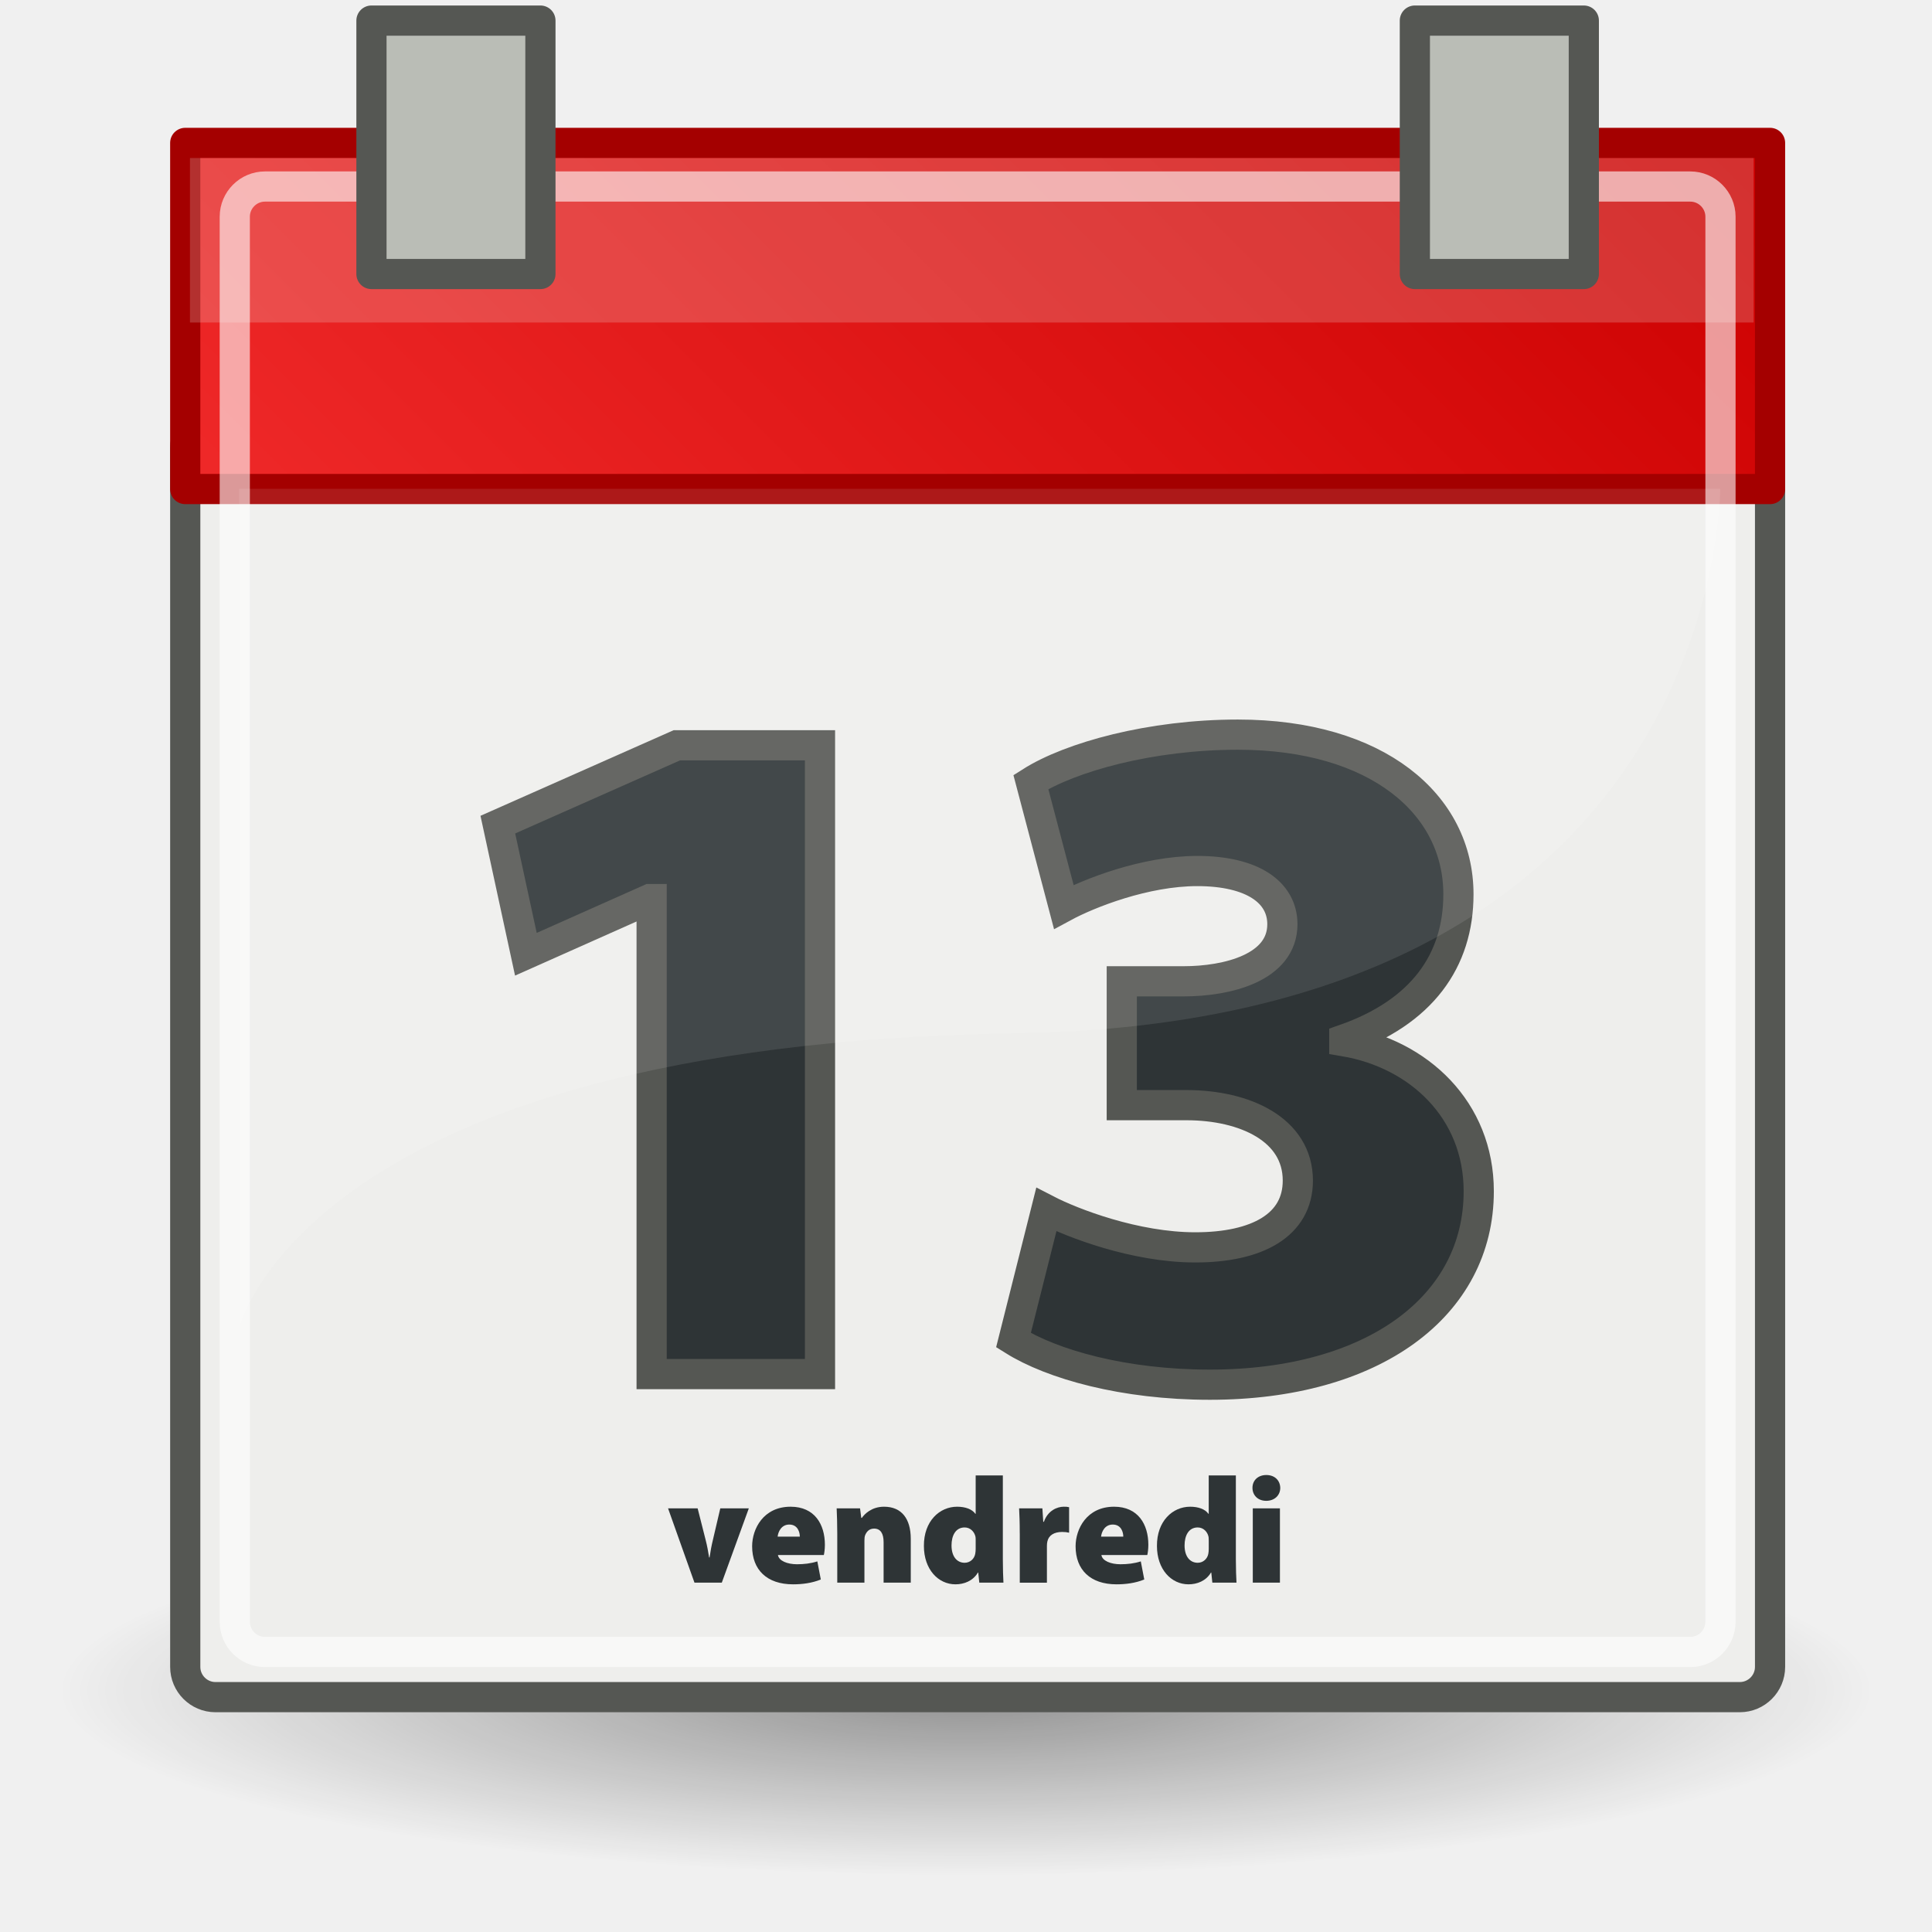
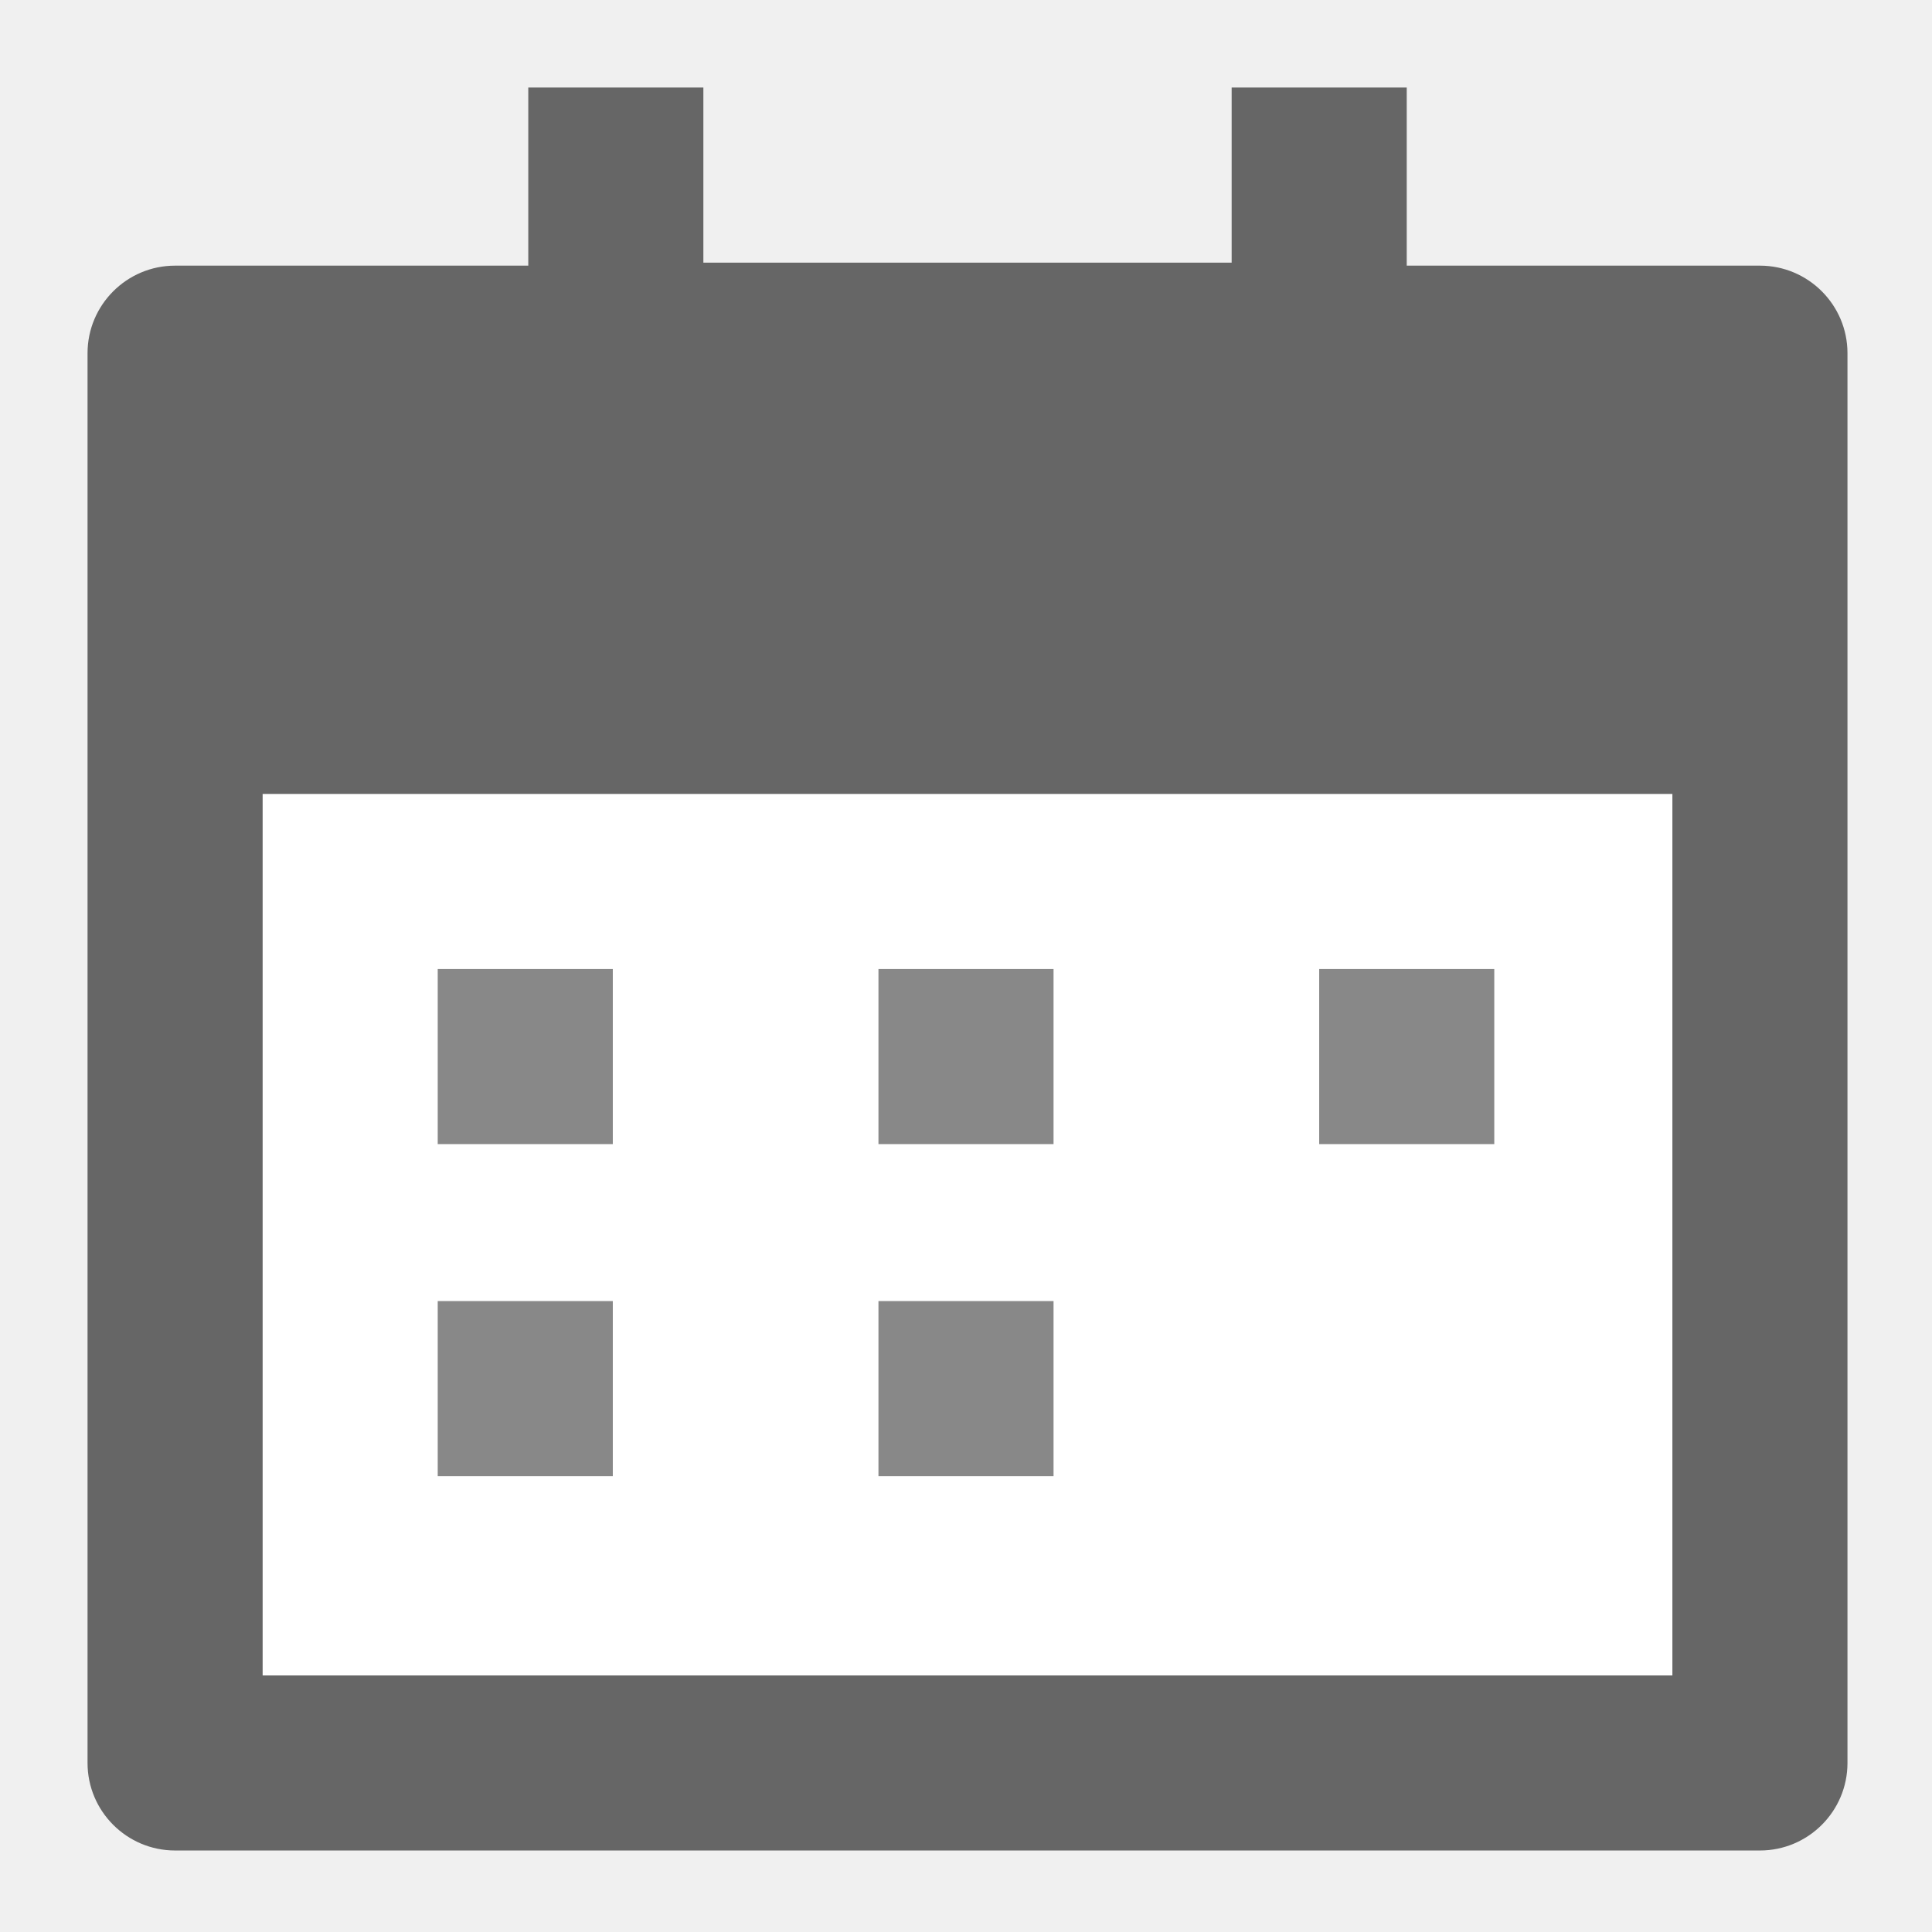
- <svg xmlns="http://www.w3.org/2000/svg" height="64" width="64">
-   <radialGradient id="a" cx="23.938" cy="42.688" gradientTransform="matrix(1 0 0 .24763 0 32.1168)" gradientUnits="userSpaceOnUse" r="23.76">
-     <stop offset="0" />
-     <stop offset="1" stop-opacity="0" />
-   </radialGradient>
-   <linearGradient id="b" gradientUnits="userSpaceOnUse" x1="16.395" x2="48.377" y1="26.459" y2="-5.523">
-     <stop offset="0" stop-color="#ef2929" />
-     <stop offset="1" stop-color="#c00" />
-   </linearGradient>
-   <path d="m47.697 42.688a23.76 5.884 0 1 1 -47.519 0 23.76 5.884 0 1 1 47.519 0z" fill="url(#a)" fill-rule="evenodd" opacity=".4" transform="matrix(1.266689 0 0 1.04372 1.678632 11.4462)" />
-   <g transform="translate(5.636365 .181818)">
-     <path d="m52.999 55.037c0 .551-.45 1.001-1.001 1.001h-50.498c-.55 0-1-.45-1-1.001v-40.379c0-.55.45-1 1-1h50.498c.551 0 1.001.45 1.001 1z" fill="#eeeeec" />
-     <path d="m52.999 55.037c0 .551-.45 1.001-1.001 1.001h-50.498c-.55 0-1-.45-1-1.001v-40.379c0-.55.45-1 1-1h50.498c.551 0 1.001.45 1.001 1z" fill="none" stroke="#555753" stroke-linecap="round" stroke-linejoin="round" />
-   </g>
-   <path d="m6.136 4.734h52.499v11.466h-52.499z" fill="url(#b)" stroke="#a40000" stroke-linecap="round" stroke-linejoin="round" />
-   <path d="m6.293 5.235h51.798v5.449h-51.798z" fill="#eeeeec" opacity=".201" />
-   <g stroke-linecap="round" stroke-linejoin="round">
-     <path d="m51.357 53.541c0 .551-.45 1.001-1.001 1.001h-47.215c-.55 0-1-.45-1-1.001v-46.544c0-.55.45-1 1-1h47.215c.551 0 1.001.45 1.001 1z" fill="none" opacity=".6" stroke="#fff" transform="translate(5.636365 .181818)" />
-     <path d="m12.305.682h5.597v8.395h-5.597z" fill="#babdb6" stroke="#555753" />
-     <path d="m46.869.682h5.597v8.395h-5.597z" fill="#babdb6" stroke="#555753" />
-   </g>
-   <g fill="#2e3436" stroke="#555753" transform="translate(5.636365 .181818)">
-     <path d="m15.95 29.602h-.064l-4.102 1.827-.929-4.294 5.929-2.628h4.743v20.83h-5.577z" />
-     <path d="m29.024 39.889c.865.448 2.948 1.25 4.935 1.25 2.052 0 3.397-.737 3.397-2.212 0-1.698-1.763-2.499-3.686-2.499h-2.146v-4.103h2.051c1.441 0 3.269-.448 3.269-1.891 0-1.058-.993-1.762-2.82-1.762-1.73 0-3.589.736-4.422 1.186l-1.09-4.134c1.314-.833 3.974-1.57 6.857-1.57 4.615 0 7.307 2.307 7.307 5.287 0 2.211-1.218 3.91-3.781 4.807v.064c2.468.417 4.454 2.275 4.454 4.967 0 3.813-3.492 6.409-8.908 6.409-2.852 0-5.224-.673-6.505-1.474z" />
-   </g>
-   <g fill="#2e3436" transform="translate(5.636365 .181818)">
-     <path d="m17.474 49.785.265 1.046c.05.194.085.385.115.579h.015c.03-.199.06-.375.11-.579l.245-1.046h.945l-.895 2.461h-.905l-.875-2.461z" />
-     <path d="m20.134 51.331c.03.194.315.305.63.305.235 0 .455-.025.675-.095l.115.6c-.295.12-.615.16-.92.16-.865 0-1.355-.48-1.355-1.26 0-.575.37-1.311 1.275-1.311.795 0 1.135.585 1.135 1.26 0 .15-.02.28-.035.341zm.725-.61c0-.14-.065-.4-.35-.4-.265 0-.37.245-.385.4z" />
-     <path d="m22.099 50.621c0-.325-.01-.61-.02-.836h.775l.04.315h.02c.09-.13.325-.37.735-.37.575 0 .885.391.885 1.065v1.45h-.9v-1.341c0-.284-.1-.449-.315-.449-.175 0-.255.119-.295.215-.02.045-.025.114-.025.18v1.396h-.9z" />
-     <path d="m27.584 48.695v2.771c0 .305.01.615.02.78h-.8l-.035-.336h-.01c-.165.28-.46.391-.745.391-.57 0-1.045-.495-1.045-1.271-.005-.824.52-1.3 1.1-1.3.27 0 .495.08.605.235h.01v-1.271h.9zm-.9 2.151c0-.035 0-.075-.005-.115-.035-.17-.17-.314-.36-.314-.3 0-.435.27-.435.595 0 .375.185.575.435.575.18 0 .32-.13.35-.295.01-.051.015-.11.015-.165z" />
-     <path d="m28.144 50.615c0-.39-.011-.625-.021-.83h.771l.029.445h.021c.13-.375.445-.5.655-.5.08 0 .114 0 .18.016v.845c-.065-.016-.135-.025-.23-.025-.265 0-.444.11-.489.311-.011.045-.016.095-.016.154v1.216h-.899v-1.632z" />
-     <path d="m30.849 51.331c.029.194.314.305.63.305.234 0 .455-.025.675-.095l.115.6c-.295.12-.615.16-.92.16-.865 0-1.355-.48-1.355-1.26 0-.575.37-1.311 1.275-1.311.795 0 1.135.585 1.135 1.26 0 .15-.02.28-.035.341zm.725-.61c0-.14-.064-.4-.35-.4-.266 0-.37.245-.386.4z" />
-     <path d="m35.303 48.695v2.771c0 .305.011.615.021.78h-.8l-.035-.336h-.01c-.165.28-.46.391-.745.391-.57 0-1.045-.495-1.045-1.271-.005-.824.52-1.3 1.1-1.3.271 0 .495.08.605.235h.01v-1.271h.899zm-.899 2.151c0-.035 0-.075-.005-.115-.035-.17-.17-.314-.36-.314-.3 0-.435.27-.435.595 0 .375.185.575.435.575.18 0 .32-.13.351-.295.01-.051.015-.11.015-.165v-.281z" />
-     <path d="m36.774 49.105c0 .24-.181.43-.466.43-.279 0-.455-.189-.455-.43 0-.245.181-.425.461-.425.279.001.454.18.46.425zm-.91 3.141v-2.461h.899v2.461z" />
-   </g>
-   <path d="m7.923 44s2.221-9.415 25.699-9.768c23.476-.353 23.363-18.04 23.363-18.04h-49.062z" fill="#fff" fill-rule="evenodd" opacity=".1" />
+ <svg xmlns="http://www.w3.org/2000/svg" viewBox="0 0 64 64" width="64" height="64">
+   <path fill="#fff" d="M8.7 26.3h46.7v29.2H8.7z" />
+   <path fill="#666" d="M46.6 8.8h11.7c1.6 0 2.9 1.3 2.9 2.9v46.7c0 1.6-1.3 2.9-2.9 2.9H5.8c-1.6 0-2.9-1.3-2.9-2.9V11.7c0-1.6 1.3-2.9 2.9-2.9h11.7V2.9h5.8v5.8h17.5V2.9h5.8v5.9zM8.7 26.3v29.2h46.7V26.3H8.7z" />
+   <path fill="#888" d="M14.5 43.1h5.8v5.8h-5.8zM29.1 43.1h5.8v5.8h-5.8z" />
+   <path fill="#888" d="M29.1 32.1h5.8v5.8h-5.8zM43.7 32.1h5.8v5.8h-5.8zM14.5 32.1h5.8v5.8h-5.8z" />
</svg>
